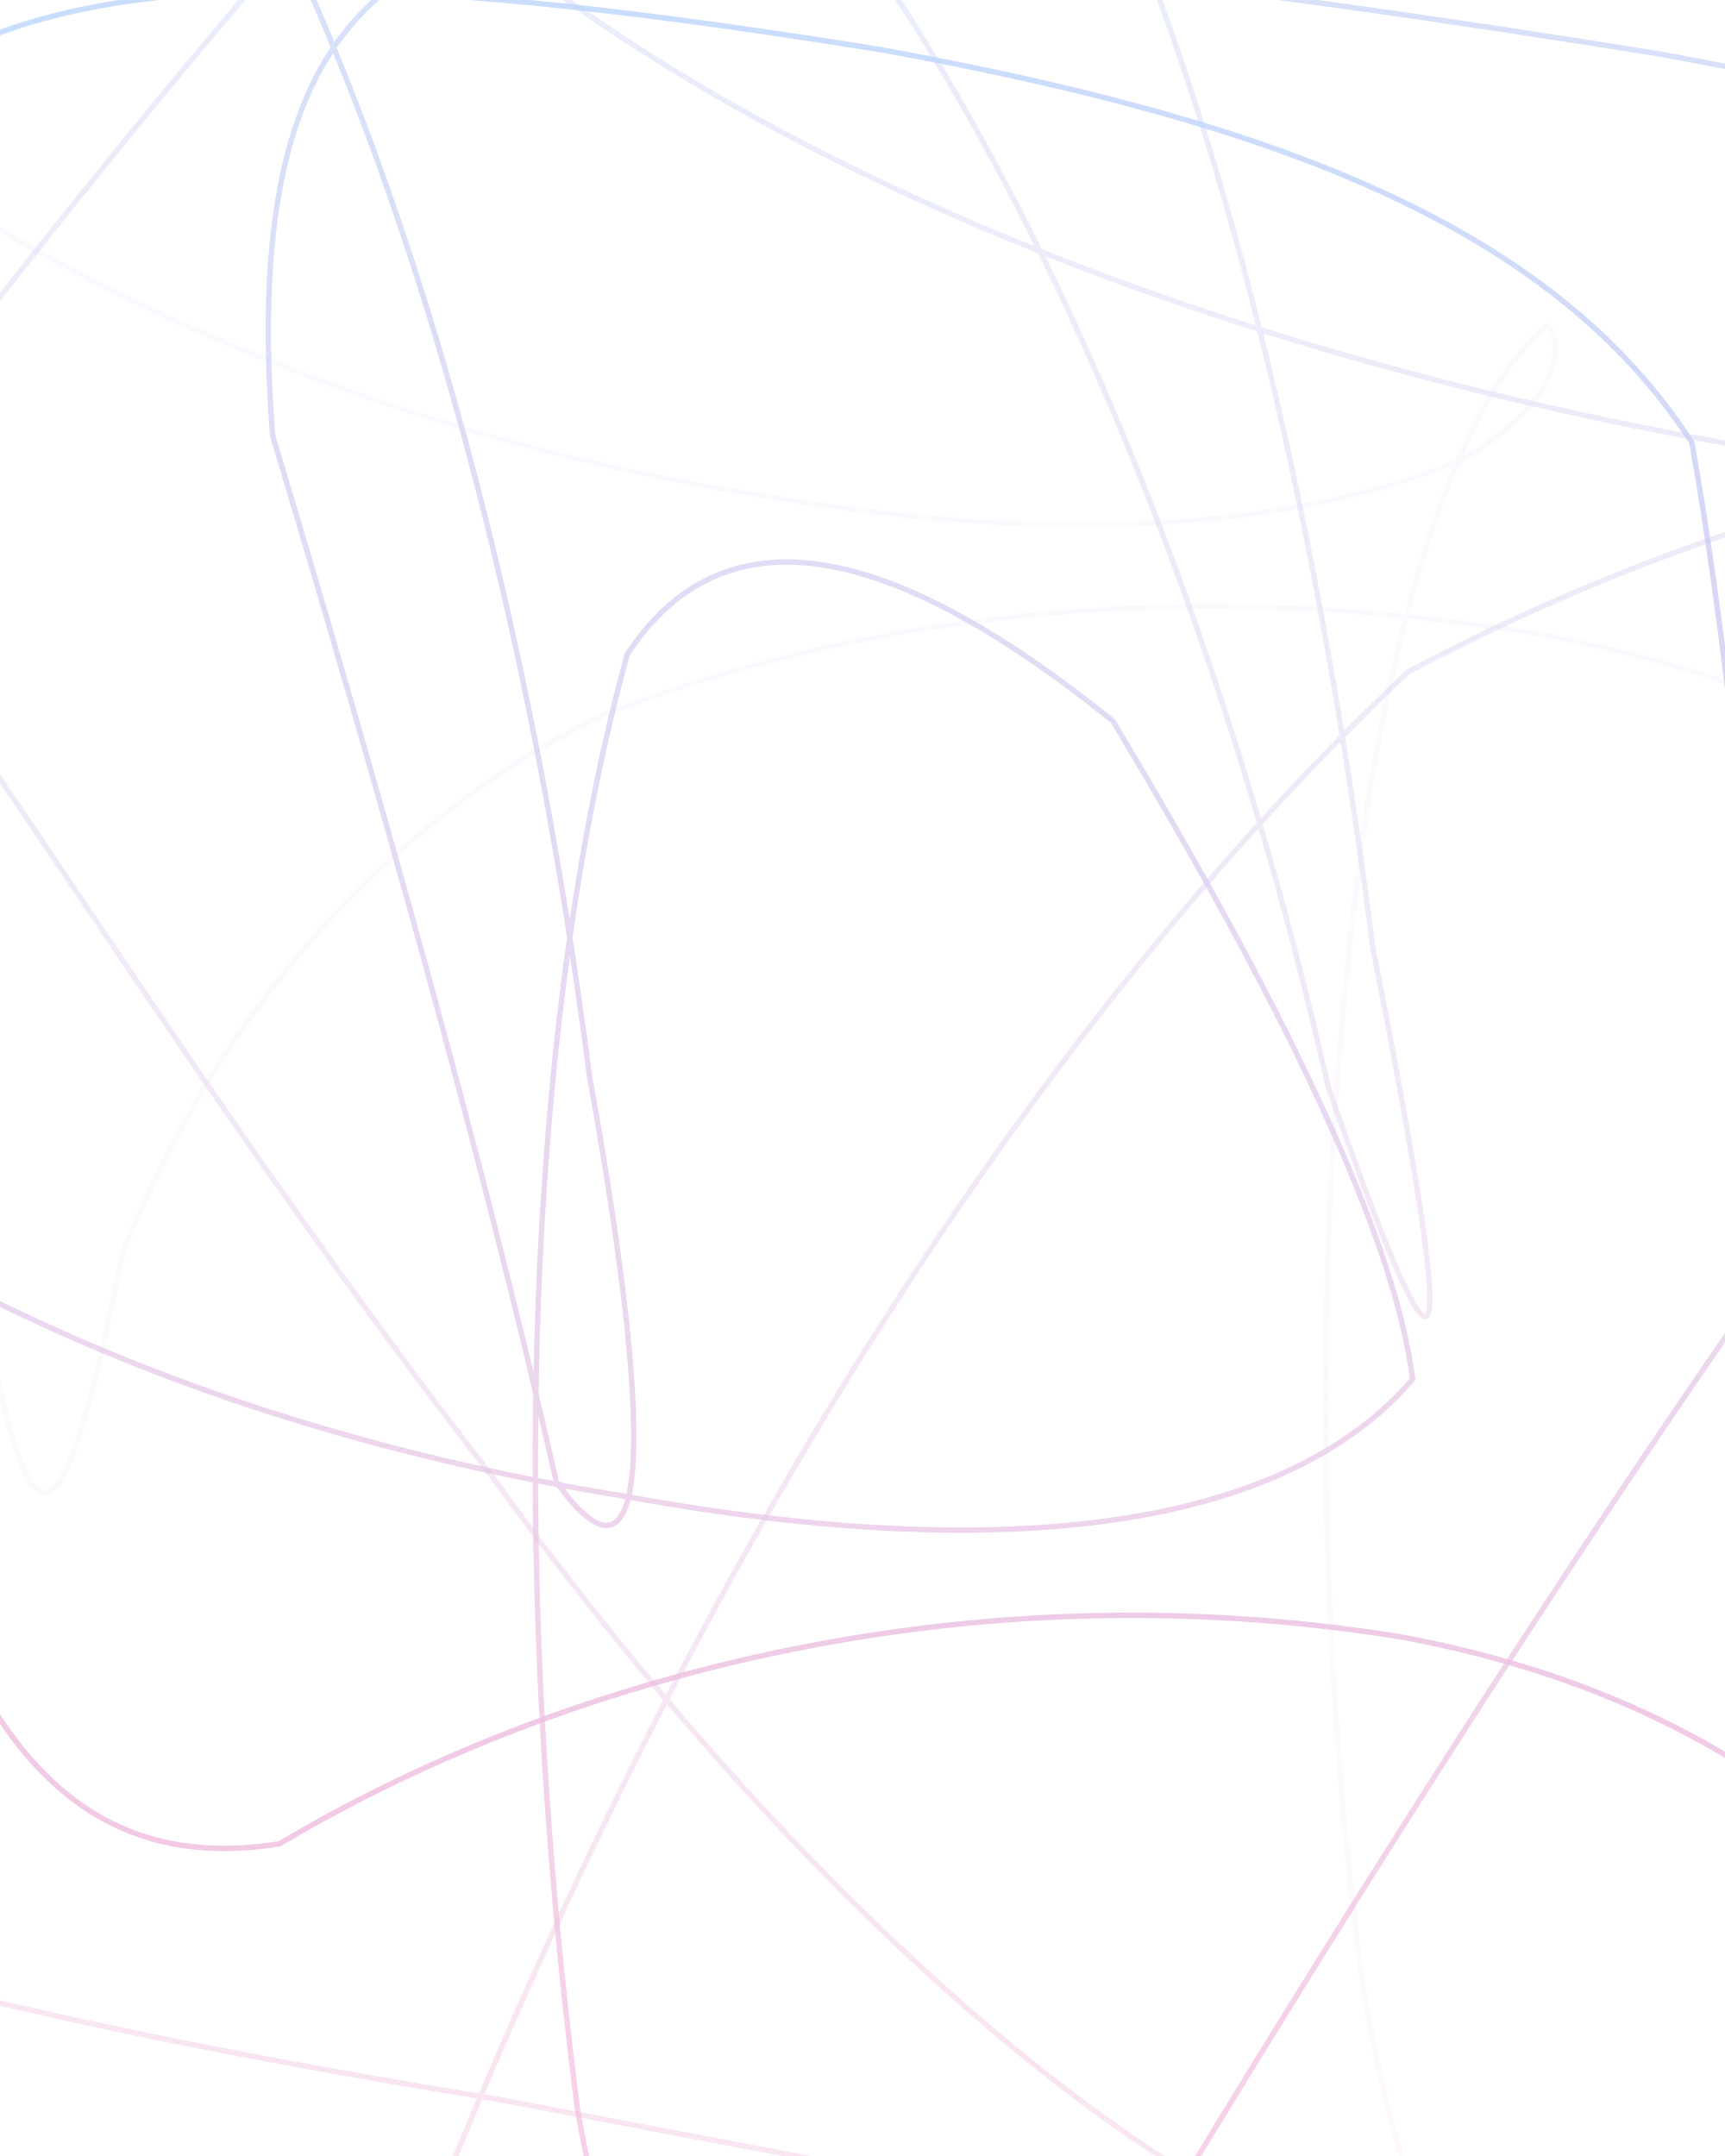
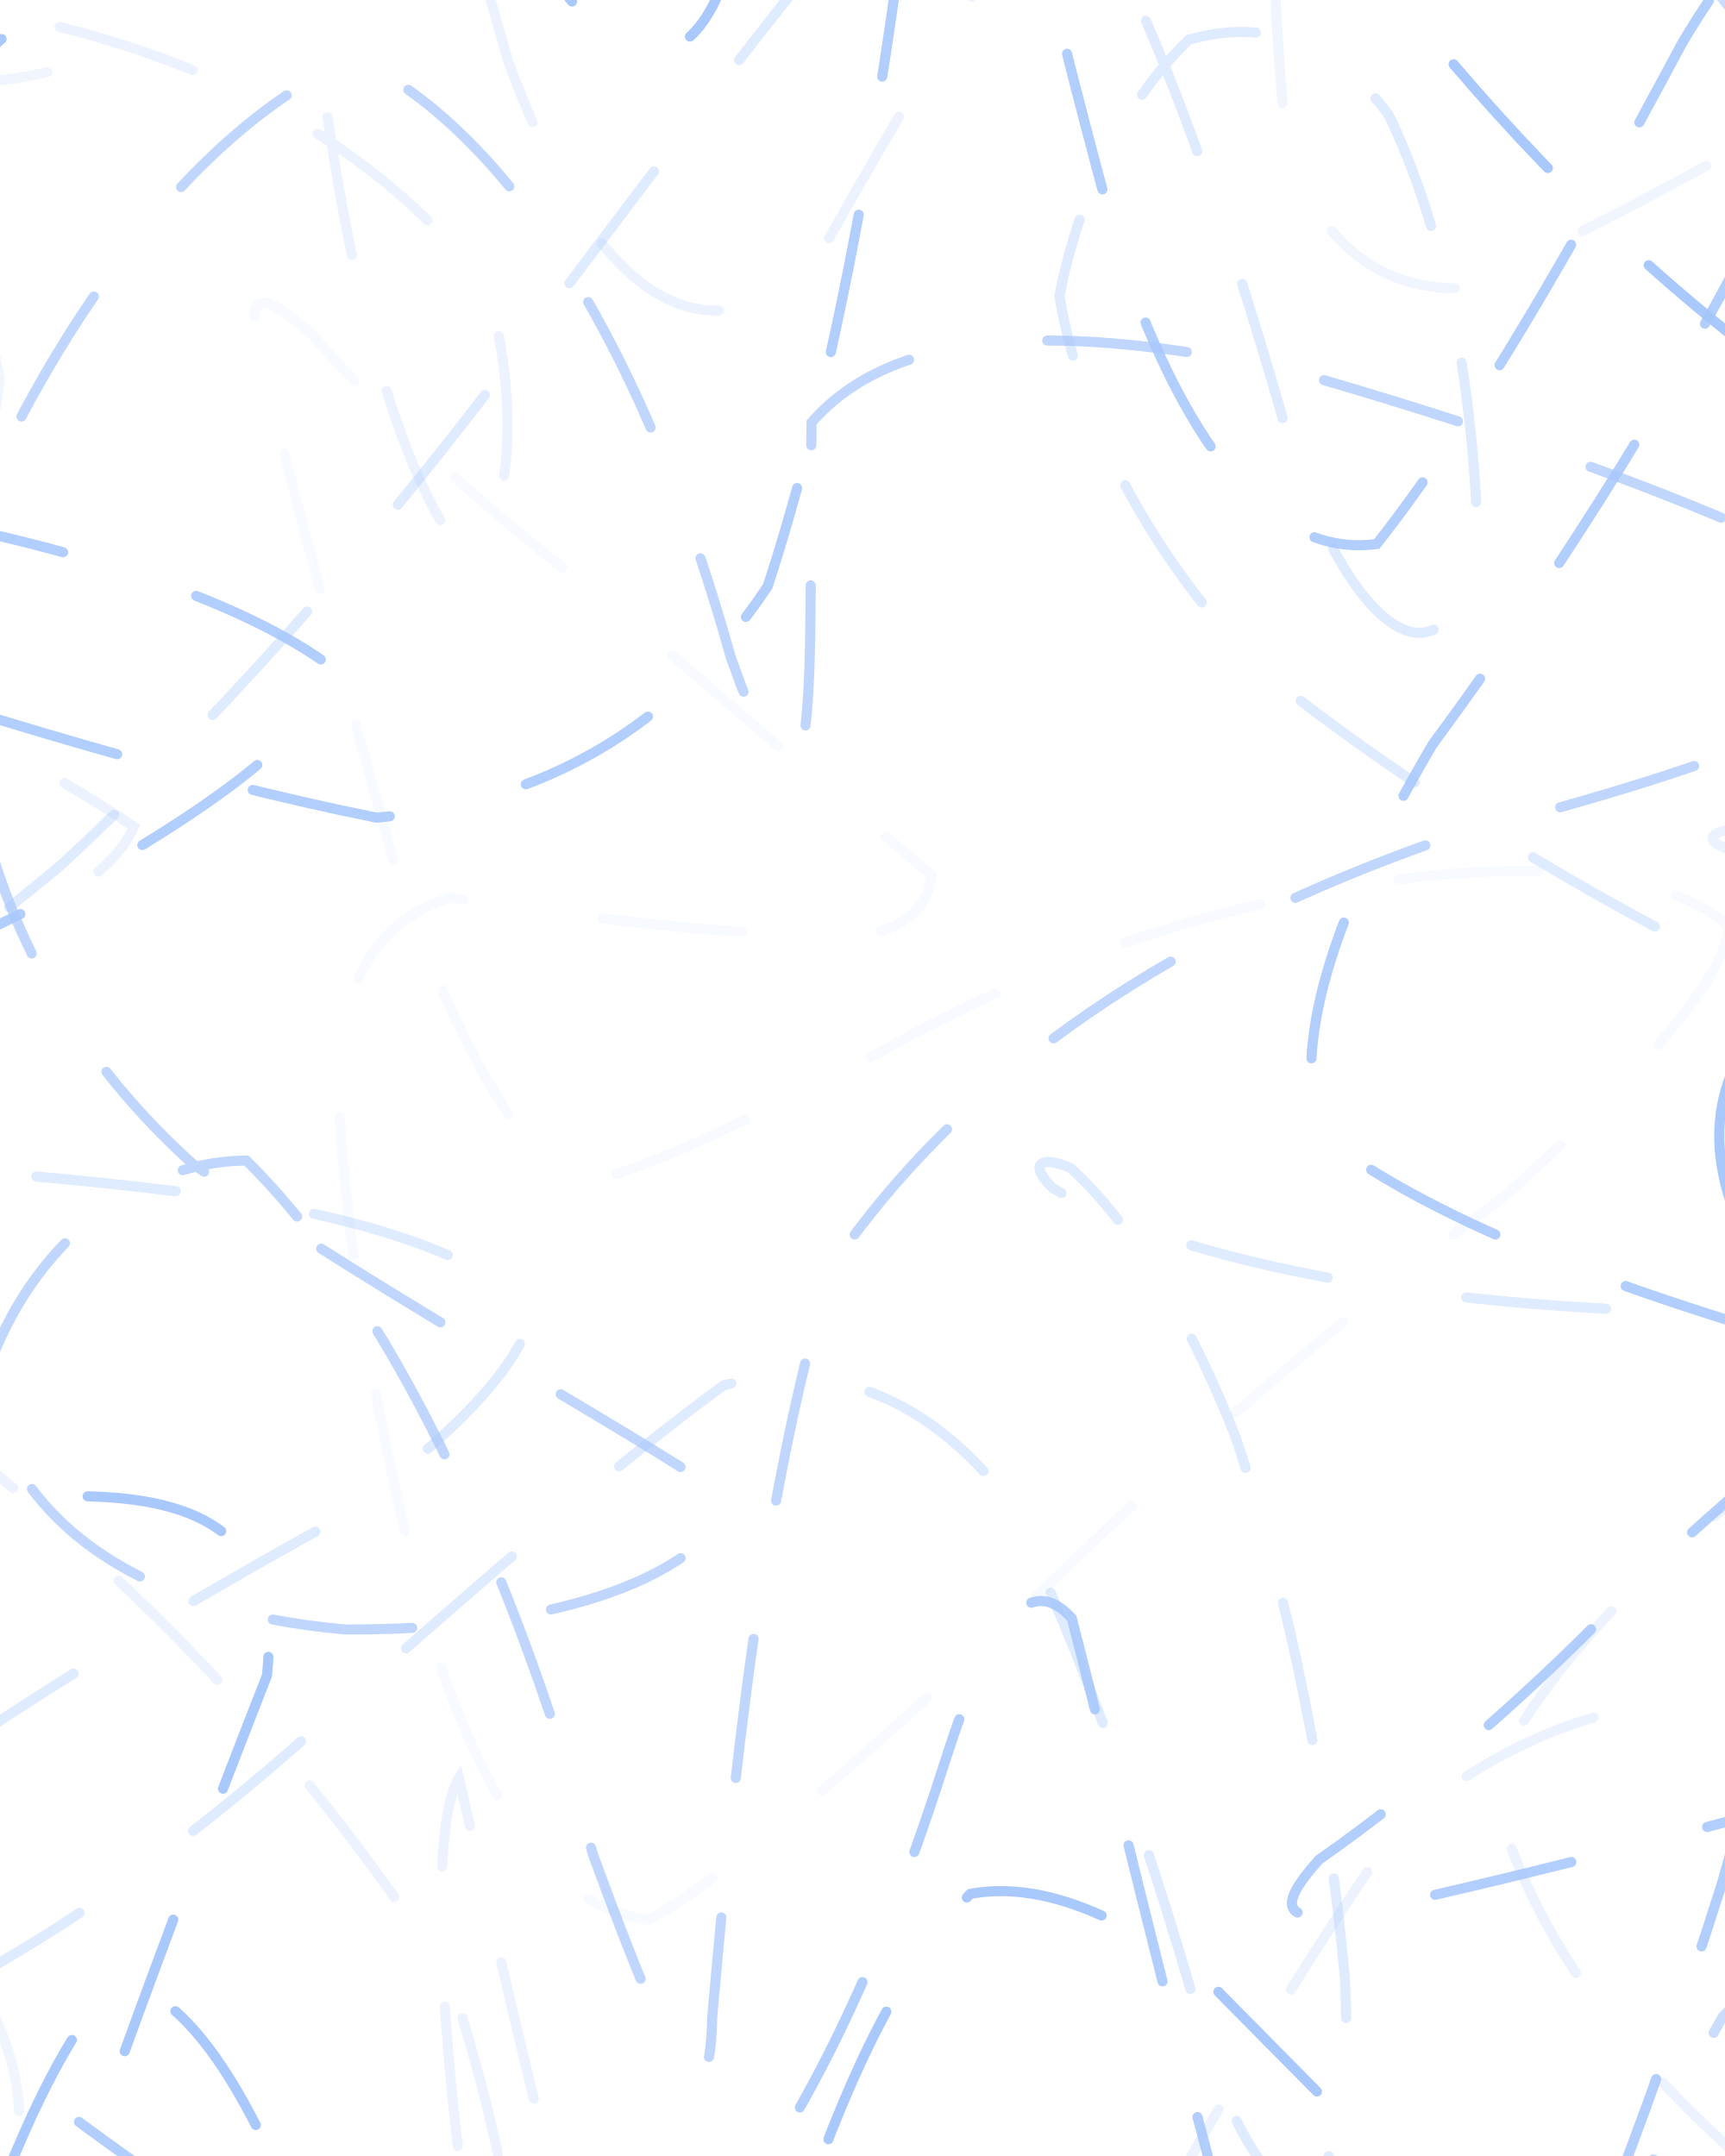
- <svg xmlns="http://www.w3.org/2000/svg" version="1.1" viewBox="0 0 640 800" opacity="0.33">
+ <svg xmlns="http://www.w3.org/2000/svg" version="1.1" viewBox="0 0 640 800" opacity="0.45">
  <defs>
    <linearGradient x1="50%" y1="0%" x2="50%" y2="100%" id="ssscribble-grad">
-       <stop stop-color="hsl(217, 91%, 60%)" stop-opacity="1" offset="0%" />
-       <stop stop-color="hsl(331, 90%, 56%)" stop-opacity="1" offset="100%" />
+       <stop stop-color="#3b82f6" stop-opacity="1" offset="0%" />
+       <stop stop-color="#3b82f6" stop-opacity="1" offset="100%" />
    </linearGradient>
  </defs>
-   <g fill="none" stroke-width="2" stroke="url(#ssscribble-grad)" stroke-linecap="round">
-     <path d="M663.43 168.36C838.61 201.5 924.7 192.17 912.65 161.53 819.8 152.92 674.61 168.47 522.28 249.41 365.86 397.52 239.63 615.79 150.85 845.79 72.44 994.52 18.59 1000.07 -14.54 831.57 -47.68 571.71 -56.96 345.94 -35.98 241.38 -4.63 274.2 69.89 402.21 182.87 548.26 291.76 698.81 401.81 790.72 470.37 822.5 458.13 832.43 358.61 811.84 183.43 778.71 -21.54 745.57 -183.71 703.02 -264.52 635.68 -266.29 546.49 -190.72 402.87 -75.9 208.89 67.27 19.4 201.82 -143.76 306 -200.89 407.04 -120.66 476.21 91.65 509.34 351.5 542.49 520.04 536.47 527.96 492.86 403.53 446.11 197.82 363.28 14.68 263.52 -89.99 192.13 -127.5 151.7 -91.33 177.74 -25.3 282.82 62.75 458.41 135.22 663.37 168.35Q663.43 168.36 663.43 168.36" opacity="0.39" />
-     <path d="M615.43 19.98C760.63 46.49 850.91 78.66 877.93 126.4 851.55 188.97 778.57 289.67 684.44 433.03 571.88 590.27 465.9 762.77 382.21 903.65 298.84 968.03 240.88 930.57 214.38 783.57 187.87 577.21 195.31 378.54 232.74 242.77 270.49 185.25 335.1 204.78 412.91 267.57 472.3 366.58 517.16 455.93 524.11 511.78 477.66 566.06 376.63 581.63 231.43 555.13 66.98 528.64 -74.18 462.56 -167.85 362.35 -217.95 260.56 -213.38 129.84 -170.42 -3.92 -98.89 -101.47 -16.38 -149.14 56.91 -111.06 134.97 5.24 192.23 193.15 218.74 399.5 245.27 546.53 238.52 594.77 206.4 549.84 179.05 428.4 137.91 284 101.11 161.51 92.89 52.89 116.43 -6.43 185.94 -23.07 299.03 -24.87 450.94 -6.53 615.37 19.97Q615.43 19.98 615.43 19.98" opacity="0.69" />
-     <path d="M567.43 234.68C679.72 254.56 761.69 303.6 807.74 377.62 825.65 453.53 812.03 554.41 777.61 667.93 727.01 768.77 670.41 858.11 619.87 910.56 565.86 912.8 525.27 854.34 505.39 735.57 485.51 583 488.21 426.82 507.77 296.28 523.85 197.15 549.43 140.99 573.96 120.76 582.33 129.63 574.86 152.06 542.37 170.61 481.75 196.01 391.72 203.21 279.43 183.33 156.23 163.45 44.65 118.36 -42.24 58.51 -129.6 -21.22 -138.67 -71.17 -97.42 30.91 -62.85 146.88 -32.2 295 -12.32 447.57 11.17 599.6 23.39 573.19 45.69 464.28 81.42 376.82 139.81 306.97 223.09 265.52 324.55 225.95 444.19 214.79 567.37 234.67Q567.43 234.68 567.43 234.68" opacity="0.11" />
-     <path d="M519.43 607.33C664.62 633.83 746.06 725.16 763.44 819.9 750.55 867.09 713.92 834.56 687.42 687.57 660.91 481.21 649.54 285.79 627.68 164.19 575.55 83.61 472.62 45.05 327.43 18.54 162.99 -7.96 33.82 -17.4 -31.98 28.43 -74.91 115.28 -74.54 289.21 -48.03 495.57 -21.53 642.56 26.09 696.58 103.77 684.14 204.33 624.15 354.99 580.82 519.43 607.33Q519.43 607.33 519.43 607.33" opacity="0.82" />
+   <g fill="none" stroke-width="3.75" stroke="#3b82f6" stroke-linecap="round" stroke-dasharray="52">
+     <path d="M1307.7 224.34C1297.53 252.44 1240.23 279.95 1152.95 307.27 1059.41 335.18 983.63 364.04 943.39 394.97 947.38 428.05 990.69 465.08 1059.13 507.37 1136.59 553.32 1200.4 605.7 1235.25 664.63 1234.54 725.96 1196.17 791.56 1128.37 858.63 1042.64 920.91 954.23 977.39 876.76 1022.8 804.11 1058.68 821.13 1010.85 880.04 942.06 940.53 881.94 978.43 898.68 945.53 999.98 904.98 1091.52 854.25 1184.09 797.63 1259.73 735.82 1302.74 674.06 1304.29 614.92 1263.56 556.65 1194.24 503.35 1113.13 455.37 1044.38 409.86 1012.26 369.17 1027.27 332.53 1089.61 297.54 1183.98 265.26 1284.23 234.91 1360.15 205.03 1388.52 176.17 1359.06 148.08 1279.85 119.98 1178.71 93.31 1088.76 68.46 1038.05 44.08 1041.66 22.43 1095.05 4.44 1178.58 -17.59 1299.93 -30.03 1290.75 -18.75 1161.6 -8.31 1064.54 5.97 986.57 21.64 941.84 32.13 936.5 38.07 966.08 35.31 1018.47 19.16 1082.16 -11.15 1138.18 -57.53 1174.15 -118.06 1184.89 -190.94 1165.41 -271.11 1119.62 -349.35 1052.88 -419.42 974.51 -472.15 893.93 -500.68 816.17 -501.19 749.6 -473.19 697.3 -424.98 659.53 -363.79 636.54 -303.12 625.26 -260.39 625.01 -244.92 630.46 -264.8 637.77 -320.24 648.72 -402.35 656.85 -495.66 660.39 -608.32 662.01 -588.37 634.4 -466.63 606.91 -384.91 586.58 -330.46 562.26 -320.29 534.16 -359.61 506.07 -434.73 474.86 -523.27 440.46 -602.75 405.65 -649.11 366.88 -650.77 323.76 -608.41 279.51 -531.59 230.31 -439.1 176.29 -350.92 121.77 -285.59 63.74 -254.1 4.11 -260.47 -51.9 -298.37 -104.83 -355.47 -150.72 -447.78 -196.47 -504 -191.55 -443.4 -141.63 -374.38 -101.24 -294.92 -61.45 -214.61 -31.54 -139.39 -22.57 -77.19 -38.16 -31.02 -82.06 -1.68 -151.21 11.66 -238.51 12.52 -331.46 -6.2 -441.51 -57.46 -442.46 -73.09 -338.46 -77.47 -239.05 -46.7 -277.41 -16.16 -416.3 7.43 -510.68 33.46 -572.35 60.82 -581.54 88.69 -536.41 116.91 -449.32 145 -348.18 173.1 -268.95 200.41 -236.62 227.27 -259.42 254.64 -329.77 282.53 -421.75 311.92 -505.28 343.18 -556.79 377.6 -558.39 416.41 -510.43 458.6 -425.83 506.5 -326.42 560.57 -236.5 617.61 -175.17 679.65 -153.81 744.85 -171.76 807.93 -222.33 868.68 -287.67 922.74 -349.96 965.19 -397.25 993.66 -415.49 1004.53 -401.43 998.57 -357.41 974.95 -289.74 936.55 -209.1 893.08 -123.58 848.68 -44.79 812.84 20.4 796.96 69.26 805.13 99.23 841.45 112.58 904 110.48 986.04 98.78 1076 82.63 1188.57 52.64 1211.56 19.46 1115.72 23.25 1039.09 31.94 975.68 46.96 944.14 66.87 956.64 88.93 1011.26 114 1096.29 140.81 1190.38 168.22 1268.36 196.24 1307.69 224.33Q1307.7 224.34 1307.7 224.34" opacity="0.99" />
+     <path d="M1233.7 383.79C1226.52 409.34 1179.42 439.31 1104.38 473.44 1018.52 507.58 940.28 545.82 885.37 587.72 864.1 629.2 878.06 673.55 921.3 719.56 985.13 763.33 1052.96 806.39 1110.47 846.4 1148.59 880.41 1157.7 907.61 1136.7 925.29 1089.06 933.3 1021.5 929.47 944.01 913.24 865.05 889.42 794.74 857.28 739.55 820.94 694.48 777.3 716.77 779.95 759.87 849.11 792.44 920.09 819.91 1002.36 839.28 1085.65 852.59 1181.82 815.13 1188.8 771.19 1099.61 734.6 1029.21 695.03 969.34 654.48 936.44 611.74 942.46 570.08 987.73 530.67 1064.8 490.7 1156.7 453.79 1242.05 420.48 1299.03 387.12 1313.23 357.51 1279.55 331.97 1205.85 306.42 1113.93 285.55 1028.79 269.16 972.6 252.72 959.38 240.6 989.88 232.4 1053.5 223.64 1134.75 217.98 1209.89 214.38 1260.2 208.58 1275.45 202.79 1250.15 195.11 1190.56 182.16 1108.26 164.24 1019.4 139.22 939.77 105.99 880.97 63.68 850.98 11.8 850.31 -46.93 876.71 -112.42 920.39 -181.53 970.68 -248.07 1021.02 -309.37 1059.21 -359.67 1079.53 -393.9 1081.05 -408.99 1061.37 -402.47 1023.69 -377.44 971.04 -335.58 908.9 -283.21 842.85 -232.32 774.58 -189.51 710.27 -164.66 652.47 -166.44 600.3 -196.36 556.62 -253.21 520.73 -329.44 491.18 -413.91 467.46 -492.15 447.66 -549.8 431.73 -575.96 417.11 -564.55 402.18 -519.5 388.8 -448.77 373.42 -367.96 355.12 -297.98 337.16 -253.46 315.58 -246.29 290.04 -280.19 264.5 -344.93 235.59 -424.25 203.8 -501.75 172.35 -557.58 138.7 -579.86 103.91 -565.29 70.67 -515.76 37.97 -441.91 7.55 -357.29 -18.97 -277.29 -40.63 -214.85 -55.35 -178.64 -63.73 -171.92 -63.21 -191.82 -52.98 -234.01 -37.13 -286.83 -13.54 -339.57 15.36 -400.39 54.1 -393.25 75.71 -325.94 33.03 -262.97 -20.76 -194.03 -90.83 -124.9 -171.33 -57.92 -251.78 1.38 -323.9 51.07 -376.91 91.35 -402.84 121.22 -397.61 142.23 -361.6 154.88 -304.76 161.88 -236.71 165.69 -173.14 165.17 -132.26 164.7 -123.59 165.97 -153.23 165.97 -217.96 169.35 -305.29 176.82 -396.39 184.23 -469.88 196.08 -507.91 212.51 -499.76 229.02 -448.64 250 -366.1 275.54 -274.18 301.09 -200.46 330.58 -164.17 363.83 -173.31 397.15 -225.22 434.32 -303.06 475.08 -385.1 515.79 -452.32 559.72 -485.4 606.06 -477.02 651.14 -429.71 696.98 -353.21 741.76 -264.09 782.22 -178.67 818.39 -112.86 847.68 -75.99 868.62 -71.94 879.46 -96.82 878.56 -141.57 868.24 -198.26 846.96 -252.09 816.53 -292.91 783.94 -316.28 750.07 -315.68 720.58 -291.95 703.69 -247.91 701.67 -188.48 718.92 -120.47 757.2 -47.59 814.81 22.56 887.64 85.75 966.98 141.35 1044.55 185.9 1109.53 219.83 1152.22 244.1 1166.33 260.06 1148.85 270.32 1105.14 274.57 1041.77 276.87 971.56 279.45 893.45 281.27 933.86 301.11 1048.07 322.11 1132.44 337.73 1199.78 358.24 1233.69 383.78Q1233.7 383.79 1233.7 383.79" opacity="0.52" />
+     <path d="M1159.7 574.7C1155.12 597.69 1117.46 620.87 1054.8 643.87 978.95 666.48 903.24 688.13 840.39 707.95 800.16 726.29 787.5 741.45 802.05 752.29 841.05 760.32 894.83 762.75 953.2 758.86 1008.73 751.91 1050.15 738.88 1071.54 720.52 1071.31 702.02 1047.97 681.57 1005.03 662.03 946.83 649.32 879.87 643.56 810.89 648.42 744.18 667.19 685.89 700.34 639.08 748.43 604.92 808.5 584.19 878.03 575.32 951.55 577.84 1020.7 587.93 1079.73 602.34 1121.05 621.5 1139.63 640.06 1132.78 655.83 1100.86 670.89 1051.35 680.72 990.47 684.89 929.44 686.3 882.71 682.05 858.26 672.82 863.66 661.19 901.1 645.71 965.23 627.36 1045.75 607.74 1127.61 586.4 1195.15 564.07 1233.87 541.41 1235.99 518.43 1199.65 495.44 1131.85 472.45 1049.22 450 970.05 427.88 911.21 405.43 884.7 382.65 894.14 358.91 935.25 333.91 999.87 306.8 1071.7 276.73 1135.56 244.24 1180.93 207.66 1197.02 166.42 1181.54 122.41 1137.57 73.73 1071.83 20.92 994.95 -32.59 916.65 -87.79 847.93 -142.38 796.13 -192.22 765.36 -236.52 756.77 -271.95 767.5 -295.96 795.24 -306.8 832.12 -302.77 871.41 -286.09 910.66 -256.49 941.7 -216.94 961.31 -175.1 969.99 -133.73 964.74 -99.47 946.96 -80.47 918.38 -79.4 880.82 -99.68 837.36 -141.58 788.46 -201.73 737.98 -274.11 688.19 -349.33 637.51 -418.08 589.79 -470.05 545.82 -497.58 502.79 -495.89 463.79 -464.54 428.66 -410.56 394.44 -341.62 363.48 -270.31 335.46 -212.2 307.74 -176.87 282.41 -172.29 259.42 -201.11 236.43 -255.83 216.33 -325.06 199.27 -397.48 182.5 -457.54 169.34 -494.66 160.21 -504 151.97 -482.69 148.39 -434.99 149.71 -368.43 151.97 -293.01 158.86 -219.54 169.7 -117.12 197.04 -209.34 170.1 -271.19 114.04 -302.97 61.54 -320.75 -1.05 -323.18 -70.42 -311.26 -139.85 -284.87 -205.42 -246.89 -260.32 -199.2 -298.2 -145.64 -315.2 -89.67 -308.38 -31.73 -280.53 23.92 -234.09 75.57 -176.29 124.4 -119.92 167.73 -72.91 205.66 -45.78 239.8 -47.14 269.35 -78.18 295.32 -136.52 318.59 -213.36 339.8 -296.16 359.98 -369.65 378.89 -419.65 398 -435.86 418 -413.92 437.69 -359.64 458.9 -282.8 481.89 -200.18 504.88 -132.36 529.1 -93.68 554.19 -91.24 578.96 -125.4 603.97 -186.17 628.42 -259.16 651.6 -330.8 672.98 -383.97 691.42 -408.44 707.16 -400.88 718.43 -361.47 724.14 -297.89 726.05 -220.01 721.57 -140.4 710.5 -70.38 696.59 -17.95 677.57 11.17 655.06 16.53 634.52 -0.83 615.18 -34.26 600.38 -76.26 595.29 -122.64 600.46 -163.47 618.67 -193.41 651.22 -211.39 697.7 -212.97 756.61 -198.85 823.2 -170.82 893.62 -130.85 961.42 -82.71 1018.96 -27.75 1060.9 29.34 1081.58 85.59 1079.34 141.7 1053.65 193.58 1007.78 240.37 951.17 284.09 890.72 322.49 837.12 356.18 802.4 387.05 792.05 414.48 810.26 439.5 856.24 463.03 923.06 485.5 1000.02 507.67 1073.8 529.45 1130.86 551.7 1159.69 574.69Q1159.7 574.7 1159.7 574.7" opacity="0.60" />
+     <path d="M1085.7 426.37C1083.31 446.81 1054.24 463.24 1003.69 475.78 939.42 488.28 870.44 496.87 806.19 501.71 738.2 507.43 734.53 505.46 790.08 501.89 840.03 502.48 889.76 504.88 932.91 510.92 966.53 523.11 984.81 541.59 986.33 567.88 971.89 602.15 941.99 644.96 899.83 695.96 848.02 752.03 790.93 812.48 732.54 874.02 674.55 931.27 621.11 981.69 574.14 1020.6 533.72 1044.44 501.45 1050.92 476.86 1038.6 459.54 1010.53 448.37 968.22 441.77 916.86 440.29 843.27 445.78 784.06 446.64 826.49 447.1 883.2 444.55 953.4 438.61 1027.34 427.93 1118.05 388.49 1138.1 359.67 1057.85 339.23 984.56 315.62 912.37 289 853.57 262.33 817.71 232.6 809.39 200 828.23 167.4 871.19 132.09 928.67 94.56 990.37 57.63 1048.38 19.32 1091.56 -19.35 1113.86 -55.77 1113.51 -90.72 1089.39 -122.58 1045.31 -149.53 986.14 -170.94 918.95 -185.11 850.95 -192.02 787.21 -190.16 733.92 -178.98 694.19 -161.25 669.42 -135.87 659.66 -104.66 662.77 -73.05 677.93 -41.47 700.28 -13.78 726 4.23 754.9 11.38 781.18 4.55 802.53 -18.24 820.38 -56.32 830.78 -108.17 833.64 -169.55 831.06 -235.93 821.56 -300.86 806.41 -357.13 786.97 -398.95 763.74 -420.78 738.16 -420.56 710.25 -397.37 681.66 -353.74 653.5 -297.38 624.43 -234.41 596.79 -174.19 571.22 -127.68 545.46 -100.68 522.19 -98.29 501.76 -122.38 481.32 -167.58 464.2 -226.23 450.16 -291.06 435.92 -350.56 424.35 -396.21 414.88 -423.37 404.5 -426.93 395.23 -407.1 386.07 -366.94 374.57 -311.06 361.52 -246.42 345.54 -179.36 325.29 -117.17 300.25 -65.36 269.28 -27.49 232.87 -5.84 189.91 -0.09 140.56 -9.89 87.72 -31.28 31.02 -60.16 -27.1 -95.06 -82.06 -129.62 -132.48 -160.24 -174.42 -195.72 -212.2 -207.65 -188.57 -184.23 -130.85 -158.57 -84.13 -126.93 -36.73 -91.27 4.2 -51.66 30.06 -10.66 37.53 30.2 22.91 72.3 -14.35 112.74 -70.83 150.78 -140.37 188.73 -213.6 223.85 -280.84 255.94 -331.69 287.71 -358.42 316.59 -356.13 342.58 -324.33 368.45 -269.58 391.65 -199.46 412.09 -126.18 441.11 -44.87 482.63 -52.76 494.56 -132.57 501.02 -198.62 503.75 -259.07 502.87 -304.26 501.91 -328.99 497.77 -328.03 491.08 -302.26 485.62 -255.39 479.15 -193.39 473.09 -124.25 470.98 -54.65 471.91 7.45 477.74 56.8 490.79 90.4 511.24 106.68 540.29 106.98 577.72 92.19 623.6 67.29 676.94 36.82 734.35 2.07 794.41 -30.32 853.44 -57.15 906.46 -78.91 950.6 -91.31 981.68 -94.1 997.22 -88.9 995.38 -74.8 975.74 -53.45 942.15 -25.94 896.62 6.18 844.54 41.01 794.87 78.96 752.3 117.31 723.66 154.74 715.35 193.17 728.67 229.49 763.71 263.07 817.24 296.77 882.74 327.41 951.61 354.7 1014.31 381.97 1061.59 405.93 1085.69 426.36Q1085.7 426.37 1085.7 426.37" opacity="0.17" />
+     <path d="M1011.7 226.83C1011.08 244.71 989.65 261.81 950.57 278.31 898.69 295.04 839.56 311.62 779.66 328.53 724.74 346.34 679.96 365.34 648.84 386.19 633.74 408.89 634.51 434.45 649.51 463.51 677.53 495.13 713.6 530.82 753.39 570.69 794.93 612.65 832.29 658.05 862.3 705.9 896.52 798.53 883.78 883.1 831.63 940.02 750.46 956.33 657.09 925.38 566.99 853.04 523.49 812 483.63 770.95 447.77 734.76 414.7 709.78 385.6 698.05 360.05 702.73 337.07 725.45 316.78 764.78 298.5 818 281.86 879.9 266.24 944.48 251.01 1004.4 229.12 1067.62 182.4 1057.27 156.23 983.85 138.35 919.93 119.58 855.56 100.17 799.28 80.95 758.1 61.46 736.42 42.22 735.74 23.73 756.03 6.23 792.7 -9.57 840.02 -23.72 893.53 -35.19 944.65 -43.2 987.35 -49.19 1026.16 -33.86 995.73 -12.23 933.63 22.74 821.26 64.77 709.07 99.07 621.68 104.35 568.07 74.69 550.28 3.24 556.27 -45.38 567.12 -100.07 579.49 -157.56 591.68 -213.3 605.4 -263.93 616.9 -305.06 625.36 -339.37 635.52 -301.42 635.62 -235.28 626.16 -182.28 618.11 -128.42 607.22 -80.07 593.8 -44.52 580.17 -24.91 564.37 -24.29 546.5 -44.01 528.62 -80.31 509.08 -128.31 487.87 -183.75 466.48 -238.59 443.05 -286.63 417.38 -324.34 391.08 -346.28 362.04 -350.68 330.06 -338.1 297.16 -309.14 261.12 -267.02 222.12 -215.24 182.67 -158.35 140.95 -100.93 97.88 -46.25 56.32 1.62 15.46 40.33 -22.95 85.03 -84.05 87.06 -117.61 60.01 -110.88 11.73 -70.37 -33.84 -0.58 -64.28 74.56 -78.17 109.37 -73.38 91.97 -57 32.78 -41.99 -23.01 -24.19 -85.77 -4.55 -149.37 16.69 -206.78 38.73 -252 60.8 -279.2 83.56 -285.42 105.65 -269.01 126.59 -231.38 147.69 -178.65 167.31 -116.1 185.2 -52.18 210.94 22.16 252.52 43.14 269.6 -10.52 281.24 -63.53 292.33 -119.58 303.52 -171.39 316.32 -214.53 330.28 -242.23 346.24 -251.84 364.99 -243.42 386.92 -217.13 412.77 -176.2 442.24 -124.07 476.25 -65.69 514.93 -6.04 600.48 103.53 697.4 176.89 792.55 207.46 866.48 197.42 906.86 164.19 899.4 126.68 879.31 106.38 848.76 89.49 810.03 76.88 768.57 66.37 726.24 60.89 687.56 60.25 649.89 65.28 668.45 96.76 728.29 119.73 783.23 136.54 843.32 154.27 902.3 172.37 953.84 190.7 991.96 208.93 1011.69 226.82Q1011.7 226.83 1011.7 226.83" opacity="0.97" />
+     <path d="M937.7 363.53C924.14 394.18 855.5 435.32 757.03 485.82 657.95 536.38 585.09 595.6 553.14 660 566.1 719.64 611.47 776.28 670.57 820.74 733.23 846.31 777.46 847.35 795.55 819.2 789.82 772.88 758.45 711.08 709.89 651.06 648.1 618.84 582.08 624.56 518.81 677.77 454.33 770.17 397.3 879.69 349.24 972.17 301.95 1016.4 262.77 994.15 232.12 909.85 201.46 799.58 180.8 705.4 170.27 659.69 160.53 675.64 161.8 739.4 173.16 822.37 191.08 923.24 208.41 862.88 167.64 736.06 109.38 643.11 28.81 562.42 -65.76 499.81 -156.78 453.45 -229.63 423.61 -265.06 403.94 -255.58 393.49 -200.17 383.92 -112.91 369.99 -26.28 357.88 36.14 337.41 49.7 306.77 4.63 276.11 -78.35 236.73 -168.95 191.04 -243.3 147.16 -273.89 100.96 -254.81 58.3 -193.44 24.84 -104.43 4.2 -9.21 3.31 78.1 18.68 142.85 55.36 181.42 108.13 194.14 157.1 188.05 196.14 172.88 207.32 148.26 176.85 127.81 105.66 116.5 4.18 107.45 -141.86 146.2 -132.42 188.21 21.81 218.86 106.14 255.99 134.61 299.8 102.23 345.04 21.58 399.14 -70.48 462.14 -140.43 526.56 -171.18 597.49 -149.42 669.35 -85.29 731.76 6.63 781.87 104.77 809.33 191.27 810.94 259.6 782.53 302.57 727.14 324.25 633.07 323.96 590.79 301.35 700.97 306.86 803.4 314.16 892.61 332.87 937.69 363.52Q937.7 363.53 937.7 363.53" opacity="0.21" />
+     <path d="M863.7 571.04C856.53 596.58 808.87 623.51 734.24 649.98 648.69 674.61 569.24 695.26 509.39 708.23 476.58 714.98 471.78 709.6 489.4 690.03 526.47 664.11 569.51 627.24 609.18 585.21 646.02 552.37 669.11 530.78 677.39 530.84 675.88 560.07 661.73 617.72 638.92 698.69 610.46 788.49 578.54 871.32 546.77 926.81 513.64 941.79 483.43 909.55 457.89 835.85 432.35 743.92 412.68 658.36 397.64 600.42 381.23 582.45 366.69 603.55 350.88 652.76 329.43 720.38 301.51 784.51 263.66 831.17 216.01 857.21 156.25 854.36 85.93 826.67 12.78 779.11 -60.54 718.83 -124.21 654.63 -168.42 586.8 -186.53 524.17 -172.44 469.71 -131.31 418.07 -66.4 374.58 9.27 338.35 74.05 303.56 116.53 273.61 123.7 248.06 89.8 222.52 27.28 202.59 -46.86 189.21 -145.98 175.77 -163.43 202.13 -82.14 240.87 -7.41 265.7 69.45 289.31 139.74 303.4 201.67 297.62 249.79 270.19 284.83 217.56 308.7 144.31 324.16 57.28 335.6 -29.06 341.88 -97 349.57 -132.65 361.67 -124.54 372.72 -76.48 390.44 3.89 415.98 95.81 441.52 169.53 473.68 206.96 510.79 201.85 546.86 156.22 585.65 87.93 623.63 16.86 669.77 -62.76 697.18 -30.3 663.01 61.94 626.2 137.45 579.62 210.99 531.49 276.28 496.85 335.22 479.63 382.67 488.79 420.19 528.67 451.48 594.99 477.29 678.07 500.84 762.08 522.54 829.78 545.49 863.69 571.03Q863.7 571.04 863.7 571.04" opacity="0.87" />
+     <path d="M789.7 446.42C787.31 466.86 757.68 479.44 707.21 484.5 643.55 489.39 575.2 486.66 510.96 477.2 456.12 468.67 415.63 455.57 390.72 440.93 381.71 432.39 385.31 428.32 397.18 433.38 417.76 452.05 439.48 485.04 458.5 533.46 478.65 593.82 492.5 663.3 499 734.37 503.16 820.57 476.43 841.43 448.47 761.85 428.03 688.56 403.19 616.12 374.07 556.68 344.3 518.43 309.16 504.75 268.57 513.96 226.66 544.53 179.15 586.69 127.51 631.87 76.99 678.49 25.94 715.65 -21.41 739.82 -73.98 753.74 -85.45 706.8 -34.5 661.83 14.74 627.21 71.46 593.29 127.24 562.66 169.82 531.34 195.31 504.81 197.7 484.37 173.61 463.93 130.1 450.56 75.58 443.35 14.86 435.44 -39.32 432.18 -79.8 431.38 -105.69 427.03 -111.21 421.23 -97.84 410.47 -68.79 391.1 -26.87 362.08 22.38 321.22 77.45 270.27 132.56 208.89 184.17 140.99 234.55 74.53 279.1 14.04 317.38 -31.5 353.33 -55.7 384.24 -53.66 410.85 -23.3 436.59 28.24 459.59 96.53 480.02 169.81 508.91 251.49 545.23 254.31 547.83 188.91 544.96 132.81 534.06 81.65 515.18 42.56 495.07 15.42 469.3 6.66 441 14.77 418.53 36.49 400.83 69.9 393.05 109.93 400.96 156.06 424.8 202.81 465.66 246.76 521.11 291.64 586.93 331.53 655.53 365.18 717.94 398.67 765.59 425.98 789.69 446.41Q789.7 446.42 789.7 446.42" opacity="0.36" />
+     <path d="M715.7 231.65C702.14 262.3 632.46 286.28 536.99 310.8 438.35 344.9 359.19 395.72 308.05 470.71 281.79 560.59 271.86 662.6 264.24 748.52 263.22 791.47 250.57 772.15 219.92 687.85 189.26 577.58 143.52 482 91.41 430.63 45.92 431.16 8.01 467.33 -5.9 512.63 5.07 565.58 51.71 597.72 127.88 604.62 200.88 605.08 258.14 587.49 271.7 556.84 226.63 526.19 149.12 485.38 71.44 431.81 4.98 371.79 -22.55 291.82 -12.85 198.69 22.77 113.21 76.78 44.53 131.75 21.52 191.44 50.41 240.45 133.55 271.1 243.81 306.46 344.01 299.65 241.21 301.1 156.76 331.56 121.94 391.61 118.95 480.53 137.98 580.68 166.57 670.62 200.99 715.69 231.64Q715.7 231.65 715.7 231.65" opacity="0.71" />
+     <path d="M641.7 343.76C639.31 364.19 608.55 398.24 559.3 443.03 498.22 488.17 434.08 543.08 376 600.79 321.14 651.06 275.86 692.21 240.84 712.35 208.65 708.81 182.5 675.37 162.06 613.85 141.63 540.56 128.84 467.64 125.62 408.08 125.23 365.77 138.62 342.28 166.7 333.12 198 337.22 240.46 344.24 286.56 346.38 320.84 351.22 343.31 345.19 345.7 324.75 321.61 304.32 281.49 271.42 235.85 231.17 184.21 193.62 142.28 154.7 115.47 123.82 95.24 106.2 90.35 108.01 97.51 135.34 108.08 179.93 125.13 244.56 145.57 317.85 166 379.36 187.88 421.09 212.72 439.61 240.97 434.45 277.75 414.97 324.76 391.48 378.35 360.56 441.95 337.54 508.57 327.81 569.19 318.43 617.6 323.32 641.69 343.75Q641.7 343.76 641.7 343.76" opacity="0.09" />
  </g>
</svg>
